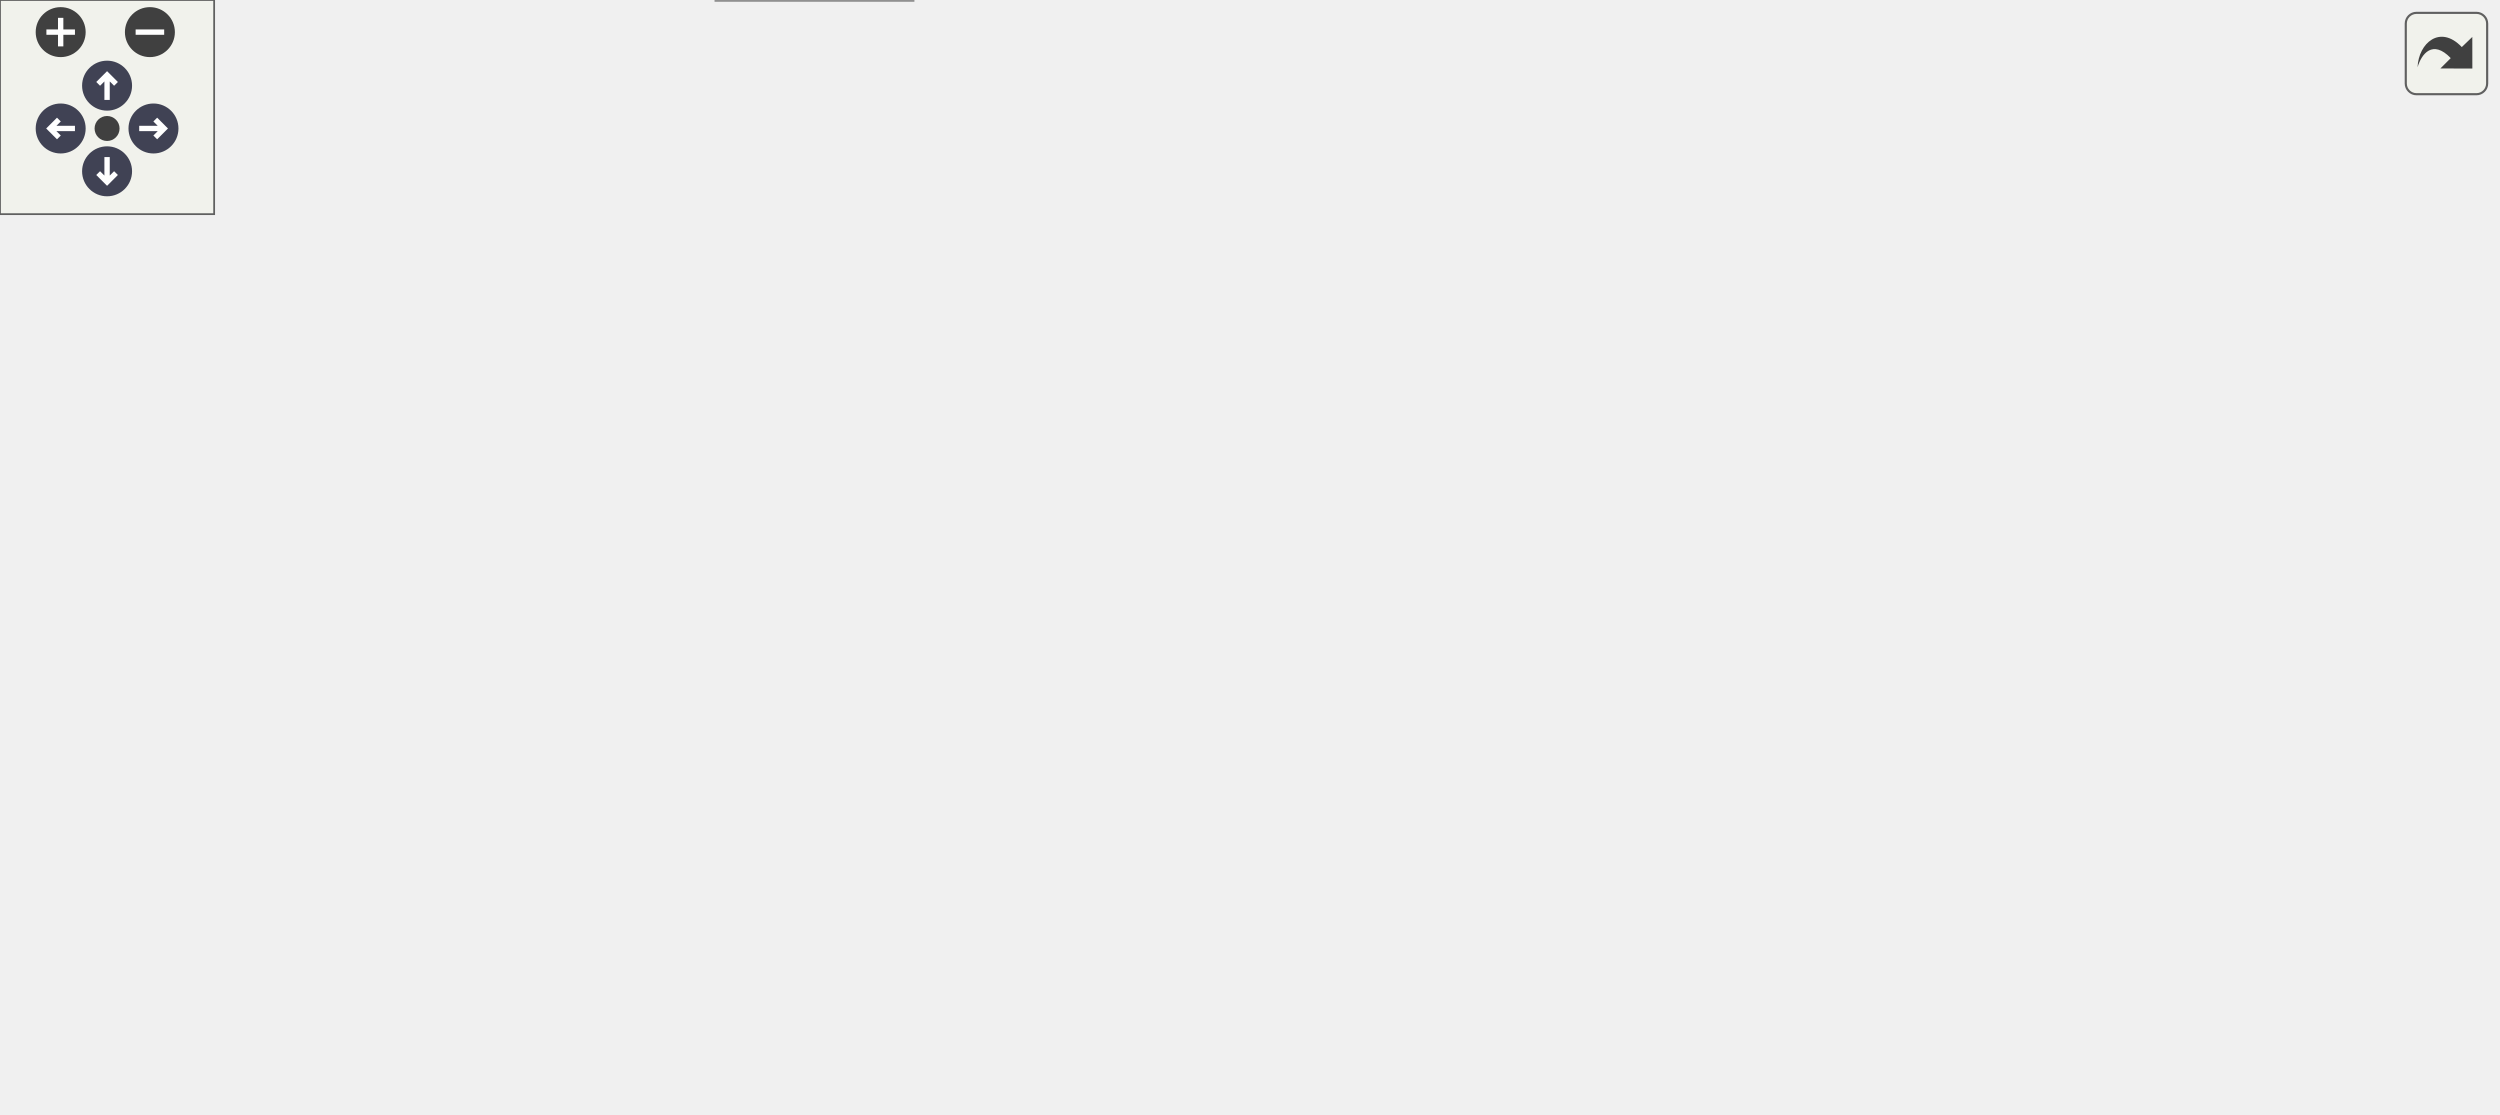
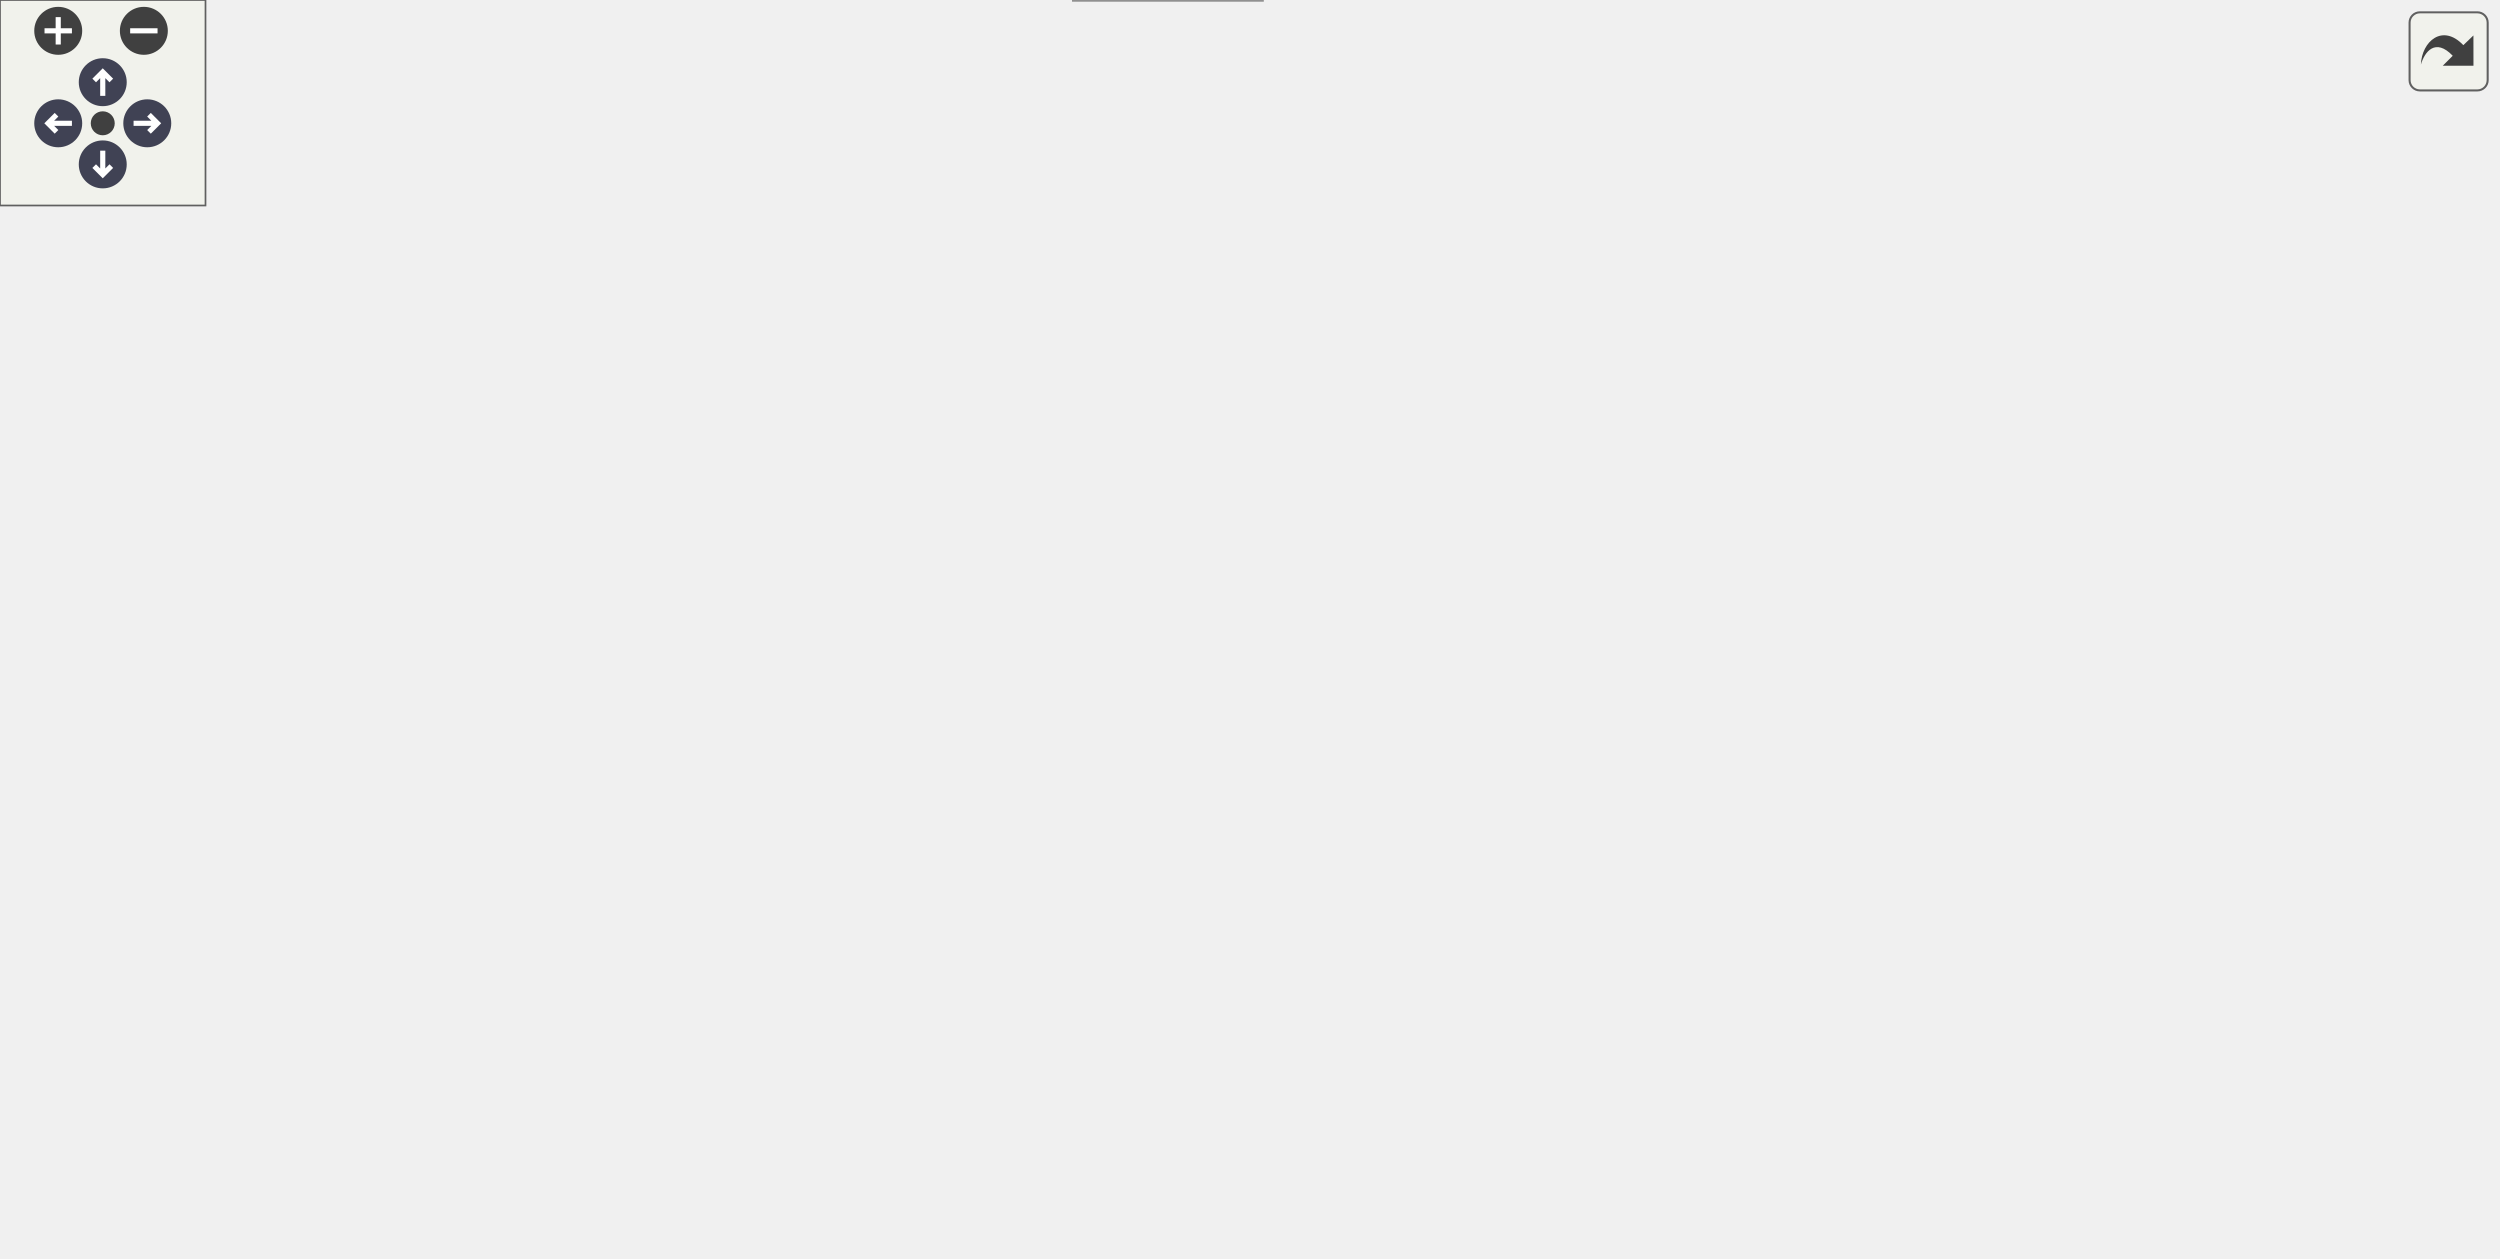
<svg xmlns="http://www.w3.org/2000/svg" xmlns:xlink="http://www.w3.org/1999/xlink" id="main" version="1.1" xml:space="preserve">
  <style type="text/css">
.node, .edge {opacity: 0.7;}
.node.selected, .edge.selected {opacity: 1;}
.edge:hover path { stroke: red; }
.edge:hover polygon { stroke: red; fill: red; }
</style>
  <defs>
    <circle id="rim" cx="0" cy="0" r="7" />
    <circle id="rim2" cx="0" cy="0" r="3.5" />
    <g id="zoomPlus">
      <use xlink:href="#rim" fill="#404040">
        <set attributeName="fill" to="#808080" begin="zoomplus.mouseover" end="zoomplus.mouseout" />
      </use>
      <path d="M-4,0h8M0,-4v8" fill="none" stroke="white" stroke-width="1.5" pointer-events="none" />
    </g>
    <g id="zoomMin">
      <use xlink:href="#rim" fill="#404040">
        <set attributeName="fill" to="#808080" begin="zoomminus.mouseover" end="zoomminus.mouseout" />
      </use>
      <path d="M-4,0h8" fill="none" stroke="white" stroke-width="1.5" pointer-events="none" />
    </g>
    <g id="arrowUp" transform="translate(30 24)">
      <use xlink:href="#rim" />
      <path pointer-events="none" fill="none" stroke="white" stroke-width="1.5" d="M0,-3.0v7 M-2.5,-0.5L0,-3.0L2.5,-0.5" />
    </g>
    <g id="arrowRight" transform="rotate(90) translate(36 -43)">
      <use xlink:href="#rim" />
      <path pointer-events="none" fill="none" stroke="white" stroke-width="1.5" d="M0,-3.0v7 M-2.5,-0.5L0,-3.0L2.5,-0.5" />
    </g>
    <g id="arrowDown" transform="rotate(180) translate(-30 -48)">
      <use xlink:href="#rim" />
      <path pointer-events="none" fill="none" stroke="white" stroke-width="1.5" d="M0,-3.0v7 M-2.5,-0.5L0,-3.0L2.5,-0.5" />
    </g>
    <g id="arrowLeft" transform="rotate(270) translate(-36 17)">
      <use xlink:href="#rim" />
      <path pointer-events="none" fill="none" stroke="white" stroke-width="1.5" d="M0,-3.0v7 M-2.5,-0.5L0,-3.0L2.5,-0.5" />
    </g>
    <g id="resetDef">
      <use xlink:href="#rim2" fill="#404040">
        <set attributeName="fill" to="#808080" begin="reset.mouseover" end="reset.mouseout" />
      </use>
    </g>
  </defs>
  <svg id="graph" class="graph">
    <g id="viewport">
      <g id="Node000001" class="node">
        <g id="a_Node000001">
          <a xlink:title=" ">
-             <polygon fill="#999999" stroke="#666666" points="301.7,-251.5 216.7,-251.5 216.7,-232.25 301.7,-232.25 301.7,-251.5" />
-             <text text-anchor="middle" x="259.2" y="-238" font-family="Helvetica,sans-Serif" font-size="10.00">gimo/Config.hpp</text>
+             <polygon fill="#999999" stroke="#666666" points="253.5,-306.75 168.5,-306.75 168.5,-287.5 253.5,-287.5 253.5,-306.75" />
+             <text text-anchor="middle" x="211" y="-293.25" font-family="Helvetica,sans-Serif" font-size="10.00">gimo/Config.hpp</text>
          </a>
        </g>
      </g>
      <g id="Node000002" class="node">
        <g id="a_Node000002">
          <a xlink:href="../../d4/d5a/gimo_8hpp.html" target="_top" xlink:title=" ">
-             <polygon fill="white" stroke="#666666" points="255.7,-19.25 200.7,-19.25 200.7,0 255.7,0 255.7,-19.25" />
-             <text text-anchor="middle" x="228.2" y="-5.75" font-family="Helvetica,sans-Serif" font-size="10.00">gimo.hpp</text>
+             <polygon fill="white" stroke="#666666" points="368.5,-19.25 313.5,-19.25 313.5,0 368.5,0 368.5,-19.25" />
+             <text text-anchor="middle" x="341" y="-5.75" font-family="Helvetica,sans-Serif" font-size="10.00">gimo.hpp</text>
          </a>
        </g>
      </g>
      <g id="edge1_Node000001_Node000002" class="edge">
        <g id="a_edge1_Node000001_Node000002">
          <a xlink:title=" ">
-             <path fill="none" stroke="#63b8ff" d="M205.46,-228.89C140.33,-210.87 35.53,-169.57 5.2,-85.75 0.59,-73 -3.39,-65.73 5.2,-55.25 29.61,-25.48 146.22,-15.17 200.41,-11.95" />
-             <polygon fill="#63b8ff" stroke="#63b8ff" points="204.32,-232.2 214.88,-231.4 206.12,-225.44 204.32,-232.2" />
+             <path fill="none" stroke="#63b8ff" d="M156.77,-291.49C94.26,-282.84 0,-258.1 0,-187.62 0,-187.62 0,-187.62 0,-130.38 0,-91.9 11.24,-76.97 43,-55.25 86.72,-25.35 247.73,-14.83 313.12,-11.74" />
+             <polygon fill="#63b8ff" stroke="#63b8ff" points="156.18,-294.95 166.55,-292.74 157.07,-288 156.18,-294.95" />
          </a>
        </g>
      </g>
      <g id="Node000003" class="node">
        <g id="a_Node000003">
          <a xlink:href="../../d3/d58/_common_8hpp.html" target="_top" xlink:title=" ">
-             <polygon fill="white" stroke="#666666" points="307.7,-196.25 210.7,-196.25 210.7,-177 307.7,-177 307.7,-196.25" />
-             <text text-anchor="middle" x="259.2" y="-182.75" font-family="Helvetica,sans-Serif" font-size="10.00">gimo/Common.hpp</text>
+             <polygon fill="white" stroke="#666666" points="398.5,-251.5 301.5,-251.5 301.5,-232.25 398.5,-232.25 398.5,-251.5" />
+             <text text-anchor="middle" x="350" y="-238" font-family="Helvetica,sans-Serif" font-size="10.00">gimo/Common.hpp</text>
          </a>
        </g>
      </g>
      <g id="edge2_Node000001_Node000003" class="edge">
        <g id="a_edge2_Node000001_Node000003">
          <a xlink:title=" ">
-             <path fill="none" stroke="#63b8ff" d="M259.2,-220.63C259.2,-212.34 259.2,-203.17 259.2,-196.61" />
-             <polygon fill="#63b8ff" stroke="#63b8ff" points="255.7,-220.57 259.2,-230.57 262.7,-220.57 255.7,-220.57" />
+             <path fill="none" stroke="#63b8ff" d="M245.15,-283.04C270.35,-273.39 304,-260.5 326.3,-251.95" />
+             <polygon fill="#63b8ff" stroke="#63b8ff" points="244.08,-279.7 235.99,-286.55 246.58,-286.24 244.08,-279.7" />
          </a>
        </g>
      </g>
      <g id="Node000009" class="node">
        <g id="a_Node000009">
          <a xlink:href="../../de/dca/_basic_algorithm_8hpp.html" target="_top" xlink:title=" ">
-             <polygon fill="white" stroke="#666666" points="527.58,-141 360.83,-141 360.83,-121.75 527.58,-121.75 527.58,-141" />
-             <text text-anchor="middle" x="444.2" y="-127.5" font-family="Helvetica,sans-Serif" font-size="10.00">gimo/algorithm/BasicAlgorithm.hpp</text>
-           </a>
-         </g>
-       </g>
-       <g id="edge24_Node000001_Node000009" class="edge">
-         <g id="a_edge24_Node000001_Node000009">
-           <a xlink:title=" ">
-             <path fill="none" stroke="#63b8ff" d="M284.17,-226.23C322.97,-203.47 396.62,-160.28 428.66,-141.49" />
-             <polygon fill="#63b8ff" stroke="#63b8ff" points="282.82,-222.97 275.96,-231.05 286.36,-229.01 282.82,-222.97" />
+             <polygon fill="white" stroke="#666666" points="294.38,-196.25 127.62,-196.25 127.62,-177 294.38,-177 294.38,-196.25" />
+             <text text-anchor="middle" x="211" y="-182.75" font-family="Helvetica,sans-Serif" font-size="10.00">gimo/algorithm/BasicAlgorithm.hpp</text>
+           </a>
+         </g>
+       </g>
+       <g id="edge25_Node000001_Node000009" class="edge">
+         <g id="a_edge25_Node000001_Node000009">
+           <a xlink:title=" ">
+             <path fill="none" stroke="#63b8ff" d="M211,-275.78C211,-252.05 211,-213.89 211,-196.63" />
+             <polygon fill="#63b8ff" stroke="#63b8ff" points="207.5,-275.73 211,-285.73 214.5,-275.73 207.5,-275.73" />
          </a>
        </g>
      </g>
      <g id="edge3_Node000003_Node000002" class="edge">
        <g id="a_edge3_Node000003_Node000002">
          <a xlink:title=" ">
-             <path fill="none" stroke="#63b8ff" d="M199.27,-179.45C141.65,-169.98 57.54,-146.04 17.2,-85.75 -27.02,-19.66 134.05,-11.22 200.65,-10.5" />
-             <polygon fill="#63b8ff" stroke="#63b8ff" points="198.51,-182.88 208.92,-180.93 199.57,-175.96 198.51,-182.88" />
+             <path fill="none" stroke="#63b8ff" d="M410.24,-232.81C535.01,-213.81 802.61,-159.73 710,-55.25 687.39,-29.75 450.83,-15.95 368.81,-11.9" />
+             <polygon fill="#63b8ff" stroke="#63b8ff" points="409.86,-229.33 400.49,-234.27 410.89,-236.25 409.86,-229.33" />
          </a>
        </g>
      </g>
      <g id="Node000004" class="node">
        <g id="a_Node000004">
          <a xlink:href="../../d1/da8/_pipeline_8hpp.html" target="_top" xlink:title=" ">
-             <polygon fill="white" stroke="#666666" points="305.45,-141 212.95,-141 212.95,-121.75 305.45,-121.75 305.45,-141" />
-             <text text-anchor="middle" x="259.2" y="-127.5" font-family="Helvetica,sans-Serif" font-size="10.00">gimo/Pipeline.hpp</text>
+             <polygon fill="white" stroke="#666666" points="424.25,-141 331.75,-141 331.75,-121.75 424.25,-121.75 424.25,-141" />
+             <text text-anchor="middle" x="378" y="-127.5" font-family="Helvetica,sans-Serif" font-size="10.00">gimo/Pipeline.hpp</text>
          </a>
        </g>
      </g>
      <g id="edge4_Node000003_Node000004" class="edge">
        <g id="a_edge4_Node000003_Node000004">
          <a xlink:title=" ">
-             <path fill="none" stroke="#63b8ff" d="M259.2,-165.38C259.2,-157.09 259.2,-147.92 259.2,-141.36" />
-             <polygon fill="#63b8ff" stroke="#63b8ff" points="255.7,-165.32 259.2,-175.32 262.7,-165.32 255.7,-165.32" />
+             <path fill="none" stroke="#63b8ff" d="M355.17,-220.85C361.28,-197.15 371.2,-158.72 375.68,-141.38" />
+             <polygon fill="#63b8ff" stroke="#63b8ff" points="351.78,-219.97 352.67,-230.53 358.56,-221.72 351.78,-219.97" />
          </a>
        </g>
      </g>
      <g id="Node000005" class="node">
        <g id="a_Node000005">
          <a xlink:href="../../d6/d3f/_and_then_8hpp.html" target="_top" xlink:title=" ">
-             <polygon fill="white" stroke="#666666" points="498.08,-80.12 358.33,-80.12 358.33,-60.88 498.08,-60.88 498.08,-80.12" />
-             <text text-anchor="middle" x="428.2" y="-66.62" font-family="Helvetica,sans-Serif" font-size="10.00">gimo/algorithm/AndThen.hpp</text>
+             <polygon fill="white" stroke="#666666" points="700.88,-80.12 561.12,-80.12 561.12,-60.88 700.88,-60.88 700.88,-80.12" />
+             <text text-anchor="middle" x="631" y="-66.62" font-family="Helvetica,sans-Serif" font-size="10.00">gimo/algorithm/AndThen.hpp</text>
          </a>
        </g>
      </g>
      <g id="edge14_Node000003_Node000005" class="edge">
        <g id="a_edge14_Node000003_Node000005">
          <a xlink:title=" ">
-             <path fill="none" stroke="#63b8ff" d="M281.55,-170.11C300.34,-157.11 327.94,-138.1 352.2,-121.75 373.84,-107.16 399.16,-90.51 414.42,-80.51" />
-             <polygon fill="#63b8ff" stroke="#63b8ff" points="279.56,-167.23 273.33,-175.8 283.55,-172.99 279.56,-167.23" />
+             <path fill="none" stroke="#63b8ff" d="M376.61,-226.68C392.52,-218.09 413.05,-206.78 431,-196.25 501.94,-154.62 584.78,-101.46 617.1,-80.54" />
+             <polygon fill="#63b8ff" stroke="#63b8ff" points="375.38,-223.37 368.24,-231.19 378.7,-229.53 375.38,-223.37" />
          </a>
        </g>
      </g>
      <g id="Node000006" class="node">
        <g id="a_Node000006">
          <a xlink:href="../../d4/d96/_or_else_8hpp.html" target="_top" xlink:title=" ">
-             <polygon fill="white" stroke="#666666" points="340.2,-80.12 210.2,-80.12 210.2,-60.88 340.2,-60.88 340.2,-80.12" />
-             <text text-anchor="middle" x="275.2" y="-66.62" font-family="Helvetica,sans-Serif" font-size="10.00">gimo/algorithm/OrElse.hpp</text>
-           </a>
-         </g>
-       </g>
-       <g id="edge21_Node000003_Node000006" class="edge">
-         <g id="a_edge21_Node000003_Node000006">
-           <a xlink:title=" ">
-             <path fill="none" stroke="#63b8ff" d="M231.63,-170.63C213.38,-158.57 194.45,-140.59 204.2,-121.75 214.33,-102.17 236,-88.58 252.75,-80.51" />
-             <polygon fill="#63b8ff" stroke="#63b8ff" points="229.59,-173.49 239.94,-175.73 233.25,-167.52 229.59,-173.49" />
+             <polygon fill="white" stroke="#666666" points="360,-80.12 230,-80.12 230,-60.88 360,-60.88 360,-80.12" />
+             <text text-anchor="middle" x="295" y="-66.62" font-family="Helvetica,sans-Serif" font-size="10.00">gimo/algorithm/OrElse.hpp</text>
+           </a>
+         </g>
+       </g>
+       <g id="edge22_Node000003_Node000006" class="edge">
+         <g id="a_edge22_Node000003_Node000006">
+           <a xlink:title=" ">
+             <path fill="none" stroke="#63b8ff" d="M343.53,-220.94C331.53,-184 306.3,-106.31 297.84,-80.24" />
+             <polygon fill="#63b8ff" stroke="#63b8ff" points="340.16,-221.9 346.58,-230.33 346.82,-219.74 340.16,-221.9" />
          </a>
        </g>
      </g>
      <g id="Node000007" class="node">
        <g id="a_Node000007">
          <a xlink:href="../../d9/d8c/_transform_8hpp.html" target="_top" xlink:title=" ">
-             <polygon fill="white" stroke="#666666" points="699.7,-80.12 554.7,-80.12 554.7,-60.88 699.7,-60.88 699.7,-80.12" />
-             <text text-anchor="middle" x="627.2" y="-66.62" font-family="Helvetica,sans-Serif" font-size="10.00">gimo/algorithm/Transform.hpp</text>
-           </a>
-         </g>
-       </g>
-       <g id="edge22_Node000003_Node000007" class="edge">
-         <g id="a_edge22_Node000003_Node000007">
-           <a xlink:title=" ">
-             <path fill="none" stroke="#63b8ff" d="M319.47,-184.34C377.22,-181.19 465.76,-171.28 536.2,-141 570.54,-126.24 603.52,-95.68 618.62,-80.48" />
-             <polygon fill="#63b8ff" stroke="#63b8ff" points="319.32,-180.84 309.5,-184.82 319.66,-187.83 319.32,-180.84" />
+             <polygon fill="white" stroke="#666666" points="211.5,-80.12 66.5,-80.12 66.5,-60.88 211.5,-60.88 211.5,-80.12" />
+             <text text-anchor="middle" x="139" y="-66.62" font-family="Helvetica,sans-Serif" font-size="10.00">gimo/algorithm/Transform.hpp</text>
+           </a>
+         </g>
+       </g>
+       <g id="edge23_Node000003_Node000007" class="edge">
+         <g id="a_edge23_Node000003_Node000007">
+           <a xlink:title=" ">
+             <path fill="none" stroke="#63b8ff" d="M289.6,-237.69C228.55,-233.06 140.25,-222 119,-196.25 90.52,-161.74 120.13,-103.01 133.33,-80.58" />
+             <polygon fill="#63b8ff" stroke="#63b8ff" points="289.31,-241.18 299.53,-238.4 289.81,-234.2 289.31,-241.18" />
          </a>
        </g>
      </g>
      <g id="Node000008" class="node">
        <g id="a_Node000008">
          <a xlink:href="../../d9/d45/_transform_error_8hpp.html" target="_top" xlink:title=" ">
-             <polygon fill="white" stroke="#666666" points="153.7,-85.75 26.7,-85.75 26.7,-55.25 153.7,-55.25 153.7,-85.75" />
-             <text text-anchor="start" x="34.7" y="-72.25" font-family="Helvetica,sans-Serif" font-size="10.00">gimo/algorithm/Transform</text>
-             <text text-anchor="middle" x="90.2" y="-61" font-family="Helvetica,sans-Serif" font-size="10.00">Error.hpp</text>
-           </a>
-         </g>
-       </g>
-       <g id="edge23_Node000003_Node000008" class="edge">
-         <g id="a_edge23_Node000003_Node000008">
-           <a xlink:title=" ">
-             <path fill="none" stroke="#63b8ff" d="M236.77,-170.48C204.2,-148.48 144.19,-107.96 111.99,-86.21" />
-             <polygon fill="#63b8ff" stroke="#63b8ff" points="234.44,-173.13 244.69,-175.82 238.36,-167.33 234.44,-173.13" />
+             <polygon fill="white" stroke="#666666" points="543.5,-85.75 416.5,-85.75 416.5,-55.25 543.5,-55.25 543.5,-85.75" />
+             <text text-anchor="start" x="424.5" y="-72.25" font-family="Helvetica,sans-Serif" font-size="10.00">gimo/algorithm/Transform</text>
+             <text text-anchor="middle" x="480" y="-61" font-family="Helvetica,sans-Serif" font-size="10.00">Error.hpp</text>
+           </a>
+         </g>
+       </g>
+       <g id="edge24_Node000003_Node000008" class="edge">
+         <g id="a_edge24_Node000003_Node000008">
+           <a xlink:title=" ">
+             <path fill="none" stroke="#63b8ff" d="M372.27,-225.45C396.36,-207.68 434.35,-176.36 457,-141 468.04,-123.77 474.29,-100.72 477.41,-85.99" />
+             <polygon fill="#63b8ff" stroke="#63b8ff" points="370.48,-222.42 364.41,-231.11 374.57,-228.1 370.48,-222.42" />
          </a>
        </g>
      </g>
      <g id="edge15_Node000003_Node000009" class="edge">
        <g id="a_edge15_Node000003_Node000009">
          <a xlink:title=" ">
-             <path fill="none" stroke="#63b8ff" d="M301.52,-173.44C335.36,-163.7 382.05,-150.27 412.66,-141.45" />
-             <polygon fill="#63b8ff" stroke="#63b8ff" points="300.68,-170.04 292.04,-176.17 302.62,-176.77 300.68,-170.04" />
+             <path fill="none" stroke="#63b8ff" d="M315.85,-227.79C290.65,-218.14 257,-205.25 234.7,-196.7" />
+             <polygon fill="#63b8ff" stroke="#63b8ff" points="314.42,-230.99 325.01,-231.3 316.92,-224.45 314.42,-230.99" />
          </a>
        </g>
      </g>
      <g id="edge5_Node000004_Node000002" class="edge">
        <g id="a_edge5_Node000004_Node000002">
          <a xlink:title=" ">
-             <path fill="none" stroke="#63b8ff" d="M230.09,-115.59C218.91,-108.26 207.36,-98.27 201.2,-85.75 189.94,-62.87 208.81,-34.07 220.32,-19.68" />
-             <polygon fill="#63b8ff" stroke="#63b8ff" points="228.01,-118.42 238.38,-120.56 231.61,-112.41 228.01,-118.42" />
+             <path fill="none" stroke="#63b8ff" d="M377.96,-109.98C377.36,-94.55 375.29,-73.05 369,-55.25 364.24,-41.8 354.89,-28.17 348.3,-19.58" />
+             <polygon fill="#63b8ff" stroke="#63b8ff" points="374.45,-109.85 378.15,-119.78 381.45,-109.72 374.45,-109.85" />
          </a>
        </g>
      </g>
      <g id="edge6_Node000004_Node000005" class="edge">
        <g id="a_edge6_Node000004_Node000005">
          <a xlink:title=" ">
-             <path fill="none" stroke="#63b8ff" d="M295.96,-117.57C328.01,-106.4 373.71,-90.48 402.14,-80.58" />
-             <polygon fill="#63b8ff" stroke="#63b8ff" points="294.96,-114.21 286.67,-120.81 297.26,-120.82 294.96,-114.21" />
+             <path fill="none" stroke="#63b8ff" d="M428.07,-118.72C476.2,-107.52 547.95,-90.83 591.98,-80.58" />
+             <polygon fill="#63b8ff" stroke="#63b8ff" points="427.4,-115.29 418.45,-120.96 428.98,-122.1 427.4,-115.29" />
          </a>
        </g>
      </g>
      <g id="edge8_Node000004_Node000006" class="edge">
        <g id="a_edge8_Node000004_Node000006">
          <a xlink:title=" ">
-             <path fill="none" stroke="#63b8ff" d="M264.57,-110.62C267.34,-100.43 270.58,-88.51 272.75,-80.53" />
-             <polygon fill="#63b8ff" stroke="#63b8ff" points="261.27,-109.4 262.03,-119.97 268.03,-111.24 261.27,-109.4" />
+             <path fill="none" stroke="#63b8ff" d="M356.06,-114.81C340.65,-103.88 320.57,-89.64 307.72,-80.53" />
+             <polygon fill="#63b8ff" stroke="#63b8ff" points="353.98,-117.63 364.16,-120.56 358.03,-111.92 353.98,-117.63" />
          </a>
        </g>
      </g>
      <g id="edge10_Node000004_Node000007" class="edge">
        <g id="a_edge10_Node000004_Node000007">
          <a xlink:title=" ">
-             <path fill="none" stroke="#63b8ff" d="M316.93,-121.14C386.2,-110.06 501.59,-91.6 570.43,-80.58" />
-             <polygon fill="#63b8ff" stroke="#63b8ff" points="316.62,-117.64 307.3,-122.68 317.73,-124.56 316.62,-117.64" />
+             <path fill="none" stroke="#63b8ff" d="M330.12,-118.58C284.66,-107.38 217.28,-90.78 175.86,-80.58" />
+             <polygon fill="#63b8ff" stroke="#63b8ff" points="329.16,-121.95 339.71,-120.94 330.84,-115.15 329.16,-121.95" />
          </a>
        </g>
      </g>
      <g id="edge12_Node000004_Node000008" class="edge">
        <g id="a_edge12_Node000004_Node000008">
          <a xlink:title=" ">
-             <path fill="none" stroke="#63b8ff" d="M222.42,-117.56C195.91,-108.32 160.06,-95.84 132.38,-86.19" />
-             <polygon fill="#63b8ff" stroke="#63b8ff" points="221.14,-120.82 231.74,-120.81 223.44,-114.21 221.14,-120.82" />
+             <path fill="none" stroke="#63b8ff" d="M403.1,-115.89C418.84,-106.8 439.07,-95.13 454.82,-86.03" />
+             <polygon fill="#63b8ff" stroke="#63b8ff" points="401.71,-112.65 394.8,-120.68 405.21,-118.71 401.71,-112.65" />
          </a>
        </g>
      </g>
      <g id="edge7_Node000005_Node000002" class="edge">
        <g id="a_edge7_Node000005_Node000002">
          <a xlink:title=" ">
-             <path fill="none" stroke="#63b8ff" d="M386.38,-57.19C347.28,-45.68 289.98,-28.81 256.14,-18.85" />
-             <polygon fill="#63b8ff" stroke="#63b8ff" points="385.36,-60.54 395.94,-60 387.33,-53.82 385.36,-60.54" />
+             <path fill="none" stroke="#63b8ff" d="M575.2,-58.17C513.32,-45.61 416,-25.85 368.68,-16.24" />
+             <polygon fill="#63b8ff" stroke="#63b8ff" points="574.34,-61.57 584.84,-60.13 575.74,-54.71 574.34,-61.57" />
          </a>
        </g>
      </g>
      <g id="edge9_Node000006_Node000002" class="edge">
        <g id="a_edge9_Node000006_Node000002">
          <a xlink:title=" ">
-             <path fill="none" stroke="#63b8ff" d="M261,-51.71C252.55,-41.13 242.19,-28.15 235.41,-19.65" />
-             <polygon fill="#63b8ff" stroke="#63b8ff" points="258.14,-53.74 267.12,-59.38 263.61,-49.38 258.14,-53.74" />
+             <path fill="none" stroke="#63b8ff" d="M308.9,-51.71C317.17,-41.13 327.31,-28.15 333.95,-19.65" />
+             <polygon fill="#63b8ff" stroke="#63b8ff" points="306.32,-49.33 302.92,-59.37 311.83,-53.64 306.32,-49.33" />
          </a>
        </g>
      </g>
      <g id="edge11_Node000007_Node000002" class="edge">
        <g id="a_edge11_Node000007_Node000002">
          <a xlink:title=" ">
-             <path fill="none" stroke="#63b8ff" d="M561.64,-58.62C554.41,-57.46 547.15,-56.32 540.2,-55.25 435.55,-39.2 310.85,-21.92 256.2,-14.44" />
-             <polygon fill="#63b8ff" stroke="#63b8ff" points="561.01,-62.06 571.43,-60.2 562.12,-55.15 561.01,-62.06" />
+             <path fill="none" stroke="#63b8ff" d="M181.02,-57.25C220.64,-45.71 278.91,-28.72 313.1,-18.76" />
+             <polygon fill="#63b8ff" stroke="#63b8ff" points="180.19,-53.85 171.57,-60.01 182.15,-60.57 180.19,-53.85" />
          </a>
        </g>
      </g>
      <g id="edge13_Node000008_Node000002" class="edge">
        <g id="a_edge13_Node000008_Node000002">
          <a xlink:title=" ">
-             <path fill="none" stroke="#63b8ff" d="M135.06,-50.36C159.24,-40.05 187.95,-27.8 207.04,-19.65" />
-             <polygon fill="#63b8ff" stroke="#63b8ff" points="133.88,-47.06 126.06,-54.2 136.63,-53.5 133.88,-47.06" />
+             <path fill="none" stroke="#63b8ff" d="M434.82,-50.36C410.46,-40.05 381.54,-27.8 362.32,-19.65" />
+             <polygon fill="#63b8ff" stroke="#63b8ff" points="433.32,-53.53 443.89,-54.2 436.05,-47.08 433.32,-53.53" />
          </a>
        </g>
      </g>
      <g id="edge16_Node000009_Node000002" class="edge">
        <g id="a_edge16_Node000009_Node000002">
          <a xlink:title=" ">
-             <path fill="none" stroke="#63b8ff" d="M476.16,-115.89C488.17,-108.67 500.52,-98.68 507.2,-85.75 513.43,-73.71 516,-65.56 507.2,-55.25 475.05,-17.55 319.93,-11.56 255.91,-10.71" />
-             <polygon fill="#63b8ff" stroke="#63b8ff" points="474.7,-112.7 467.61,-120.57 478.07,-118.83 474.7,-112.7" />
-           </a>
-         </g>
-       </g>
-       <g id="edge17_Node000009_Node000005" class="edge">
-         <g id="a_edge17_Node000009_Node000005">
-           <a xlink:title=" ">
-             <path fill="none" stroke="#63b8ff" d="M438.83,-110.62C436.06,-100.43 432.82,-88.51 430.65,-80.53" />
-             <polygon fill="#63b8ff" stroke="#63b8ff" points="435.37,-111.24 441.37,-119.97 442.13,-109.4 435.37,-111.24" />
-           </a>
-         </g>
-       </g>
-       <g id="edge18_Node000009_Node000006" class="edge">
-         <g id="a_edge18_Node000009_Node000006">
-           <a xlink:title=" ">
-             <path fill="none" stroke="#63b8ff" d="M407.45,-117.57C375.39,-106.4 329.69,-90.48 301.27,-80.58" />
-             <polygon fill="#63b8ff" stroke="#63b8ff" points="406.14,-120.82 416.74,-120.81 408.44,-114.21 406.14,-120.82" />
-           </a>
-         </g>
-       </g>
-       <g id="edge19_Node000009_Node000007" class="edge">
-         <g id="a_edge19_Node000009_Node000007">
-           <a xlink:title=" ">
-             <path fill="none" stroke="#63b8ff" d="M483.09,-117.86C517.85,-106.68 567.93,-90.57 598.98,-80.58" />
-             <polygon fill="#63b8ff" stroke="#63b8ff" points="482.28,-114.45 473.83,-120.84 484.43,-121.11 482.28,-114.45" />
-           </a>
-         </g>
-       </g>
-       <g id="edge20_Node000009_Node000008" class="edge">
-         <g id="a_edge20_Node000009_Node000008">
-           <a xlink:title=" ">
-             <path fill="none" stroke="#63b8ff" d="M378.49,-119.45C314.4,-108.79 217.55,-92.68 154.09,-82.13" />
-             <polygon fill="#63b8ff" stroke="#63b8ff" points="377.73,-122.87 388.17,-121.06 378.88,-115.96 377.73,-122.87" />
+             <path fill="none" stroke="#63b8ff" d="M172.83,-172.66C114.64,-150.93 14.76,-104.65 57,-55.25 89.84,-16.84 248.43,-11.28 313.28,-10.63" />
+             <polygon fill="#63b8ff" stroke="#63b8ff" points="171.49,-175.9 182.08,-176.03 173.89,-169.32 171.49,-175.9" />
+           </a>
+         </g>
+       </g>
+       <g id="edge17_Node000009_Node000004" class="edge">
+         <g id="a_edge17_Node000009_Node000004">
+           <a xlink:title=" ">
+             <path fill="none" stroke="#63b8ff" d="M250.01,-173.19C280.48,-163.47 322.13,-150.19 349.53,-141.45" />
+             <polygon fill="#63b8ff" stroke="#63b8ff" points="249.24,-169.76 240.77,-176.13 251.36,-176.43 249.24,-169.76" />
+           </a>
+         </g>
+       </g>
+       <g id="edge18_Node000009_Node000005" class="edge">
+         <g id="a_edge18_Node000009_Node000005">
+           <a xlink:title=" ">
+             <path fill="none" stroke="#63b8ff" d="M293.96,-174.82C342.11,-167.49 403.61,-156.34 457,-141 515,-124.34 580.3,-95.33 611.87,-80.62" />
+             <polygon fill="#63b8ff" stroke="#63b8ff" points="293.52,-171.34 284.15,-176.28 294.55,-178.27 293.52,-171.34" />
+           </a>
+         </g>
+       </g>
+       <g id="edge19_Node000009_Node000006" class="edge">
+         <g id="a_edge19_Node000009_Node000006">
+           <a xlink:title=" ">
+             <path fill="none" stroke="#63b8ff" d="M224.26,-167.61C242.5,-142.82 274.67,-99.13 288.44,-80.41" />
+             <polygon fill="#63b8ff" stroke="#63b8ff" points="221.6,-165.32 218.49,-175.45 227.24,-169.47 221.6,-165.32" />
+           </a>
+         </g>
+       </g>
+       <g id="edge20_Node000009_Node000007" class="edge">
+         <g id="a_edge20_Node000009_Node000007">
+           <a xlink:title=" ">
+             <path fill="none" stroke="#63b8ff" d="M199.22,-166.95C183.51,-142.05 156.32,-98.96 144.62,-80.41" />
+             <polygon fill="#63b8ff" stroke="#63b8ff" points="196.25,-168.8 204.54,-175.39 202.17,-165.06 196.25,-168.8" />
+           </a>
+         </g>
+       </g>
+       <g id="edge21_Node000009_Node000008" class="edge">
+         <g id="a_edge21_Node000009_Node000008">
+           <a xlink:title=" ">
+             <path fill="none" stroke="#63b8ff" d="M306.16,-182.53C347.94,-177.31 395.83,-165.74 433,-141 453.25,-127.52 467.08,-102.05 474.25,-85.97" />
+             <polygon fill="#63b8ff" stroke="#63b8ff" points="305.88,-179.04 296.34,-183.64 306.67,-186 305.88,-179.04" />
          </a>
        </g>
      </g>
    </g>
  </svg>
  <g id="navigator" transform="translate(0 0)" fill="#404254">
    <rect fill="#f2f5e9" fill-opacity="0.5" stroke="#606060" stroke-width=".5" x="0" y="0" width="60" height="60" />
    <use id="zoomplus" xlink:href="#zoomPlus" x="17" y="9" />
    <use id="zoomminus" xlink:href="#zoomMin" x="42" y="9" />
    <use id="reset" xlink:href="#resetDef" x="30" y="36" />
    <use id="arrowup" xlink:href="#arrowUp" x="0" y="0" />
    <use id="arrowright" xlink:href="#arrowRight" x="0" y="0" />
    <use id="arrowdown" xlink:href="#arrowDown" x="0" y="0" />
    <use id="arrowleft" xlink:href="#arrowLeft" x="0" y="0" />
  </g>
  <svg viewBox="0 0 15 15" width="100%" height="30px" preserveAspectRatio="xMaxYMin meet">
    <g id="arrow_out" transform="scale(0.3 0.3)">
      <a xlink:href="_config_8hpp__dep__incl_org.svg" target="_base">
        <rect id="button" ry="5" rx="5" y="6" x="6" height="38" width="38" fill="#f2f5e9" fill-opacity="0.5" stroke="#606060" stroke-width="1.0" />
        <path id="arrow" d="M 11.5,31.437 C 11.94,20.098 22.043,11.323 32.159,21.979 L 37.069,17.246 C 37.069,17.246 37.088,32 37.088,32 L 22.16,31.978 C 22.16,31.978 26.998,27.14 26.998,27.14 C 18.529,18.264 13.292,25.23 11.5,31.437 z" style="fill:#404040;" />
      </a>
    </g>
  </svg>
  <style type="text/css">

[data-mouse-over-selected='false'] { opacity: 0.7; }
[data-mouse-over-selected='true']  { opacity: 1.0; }

</style>
</svg>
